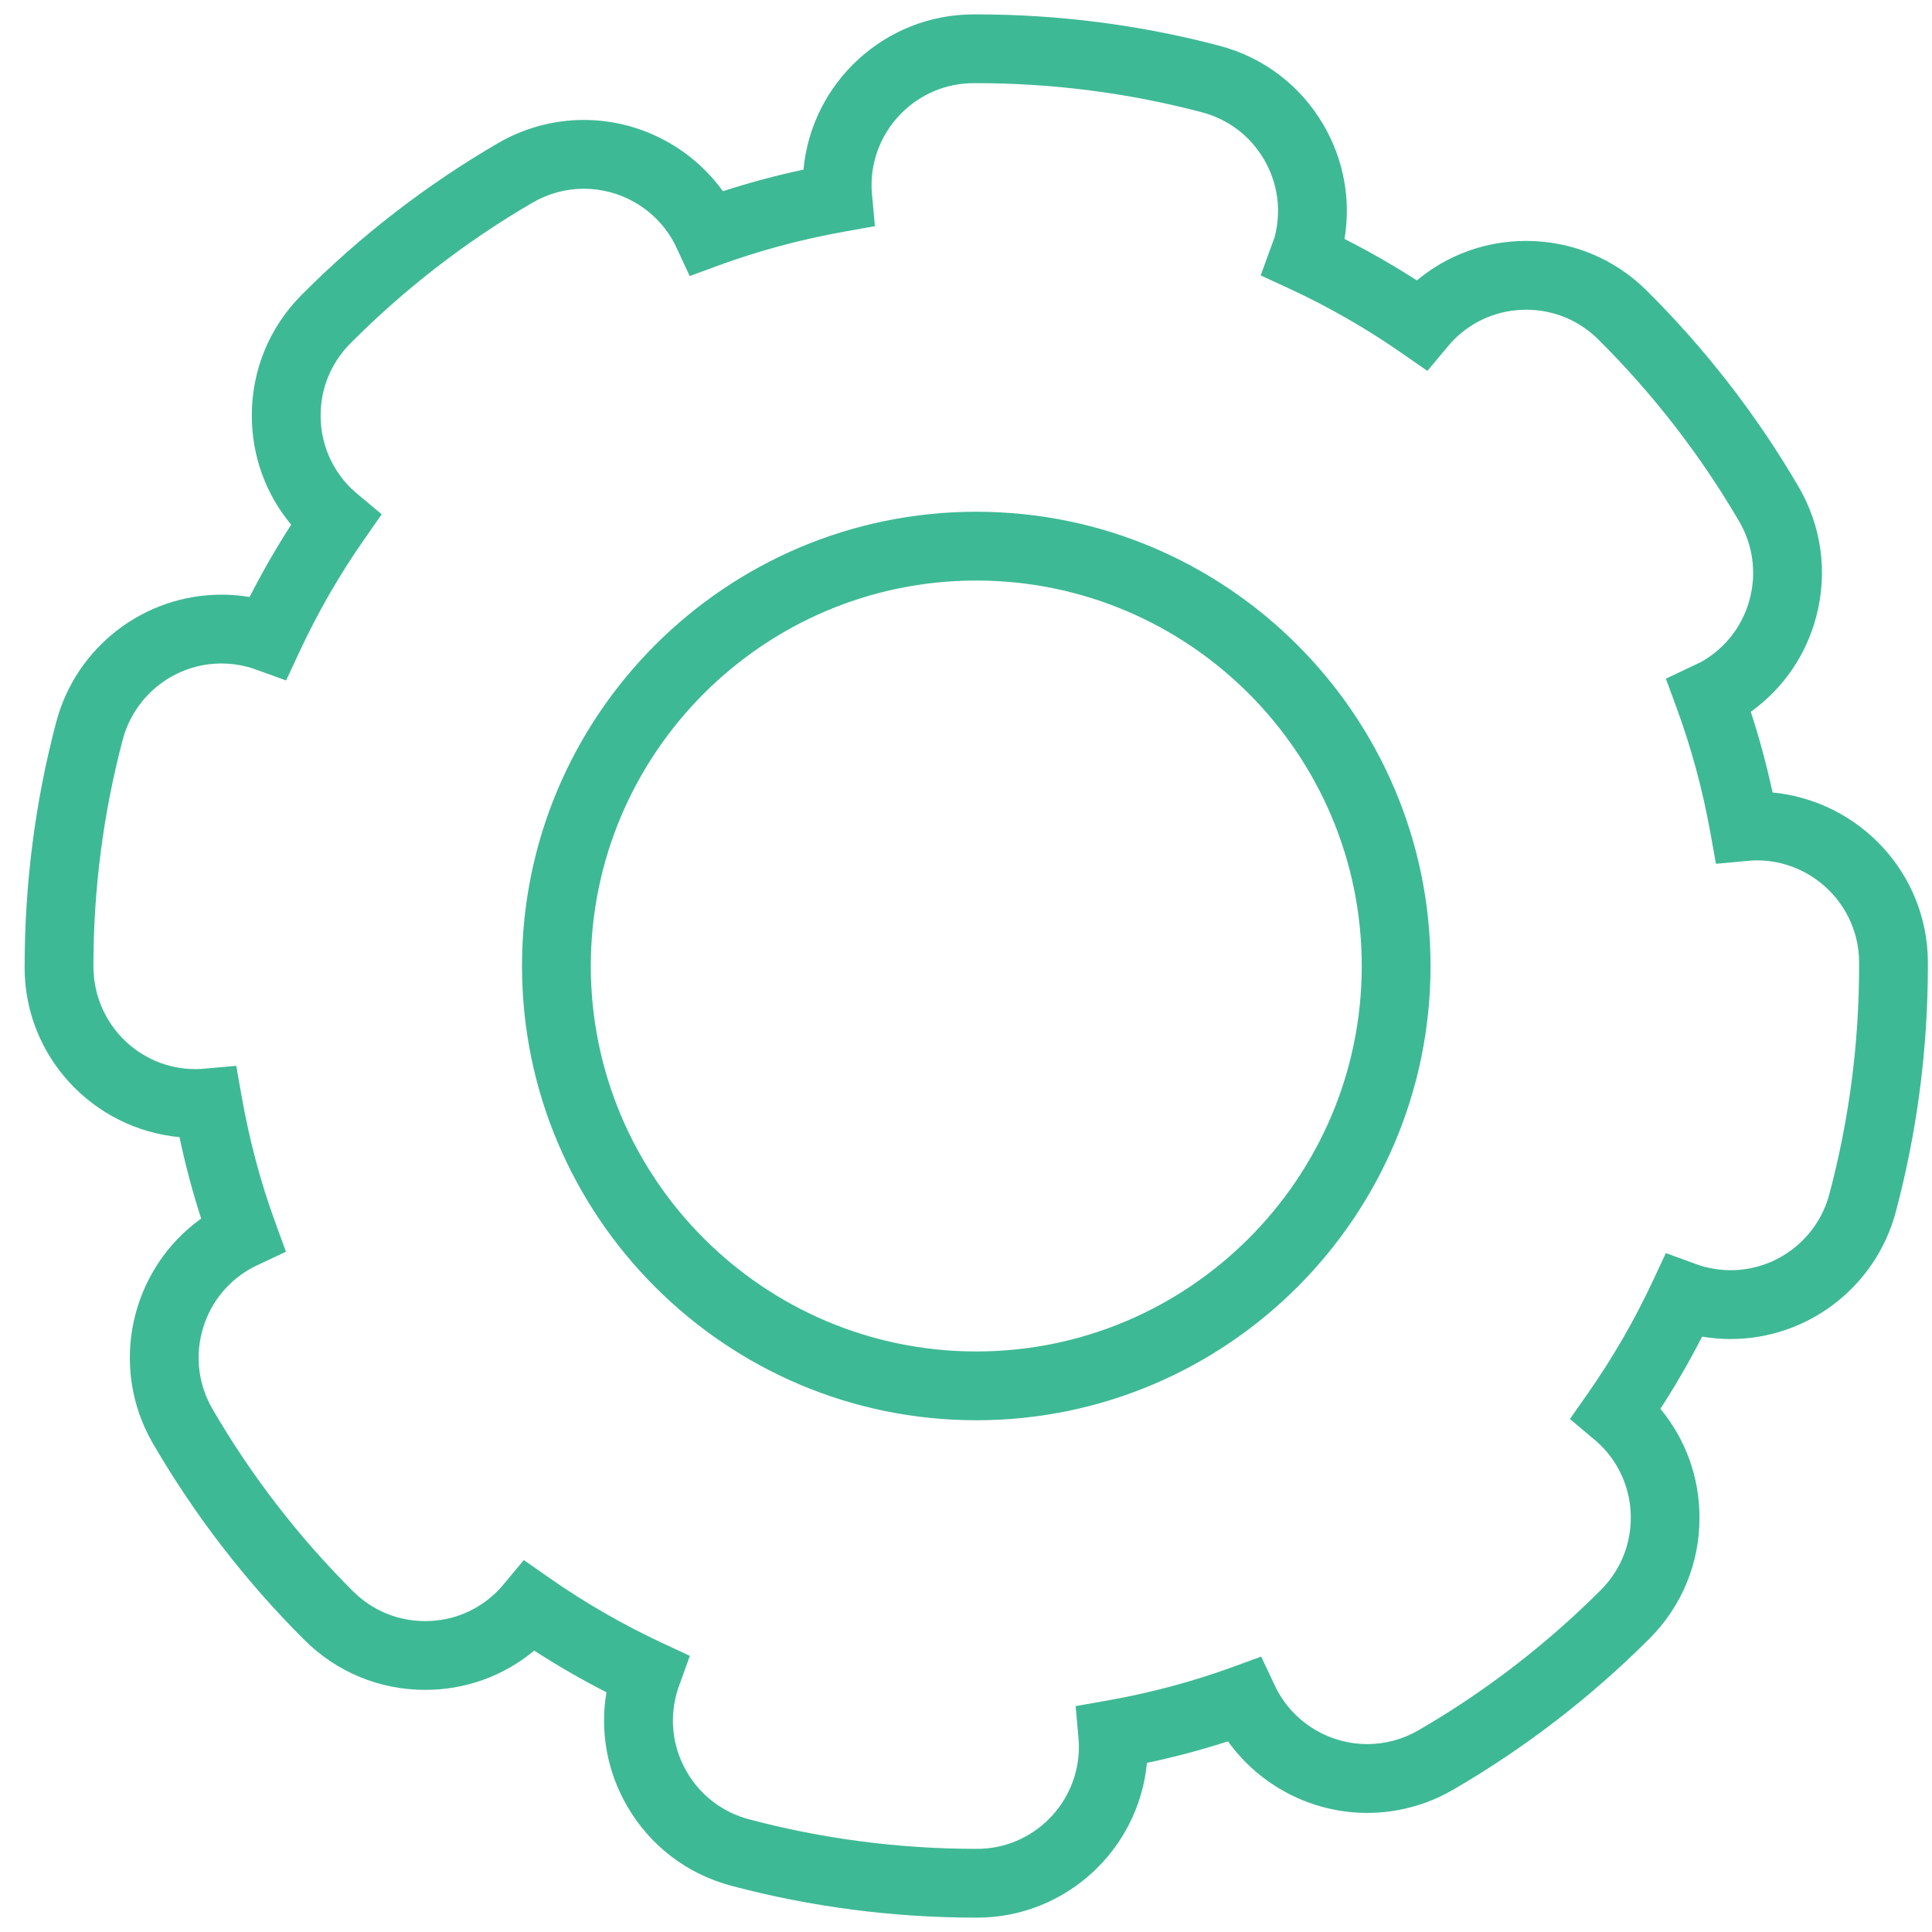
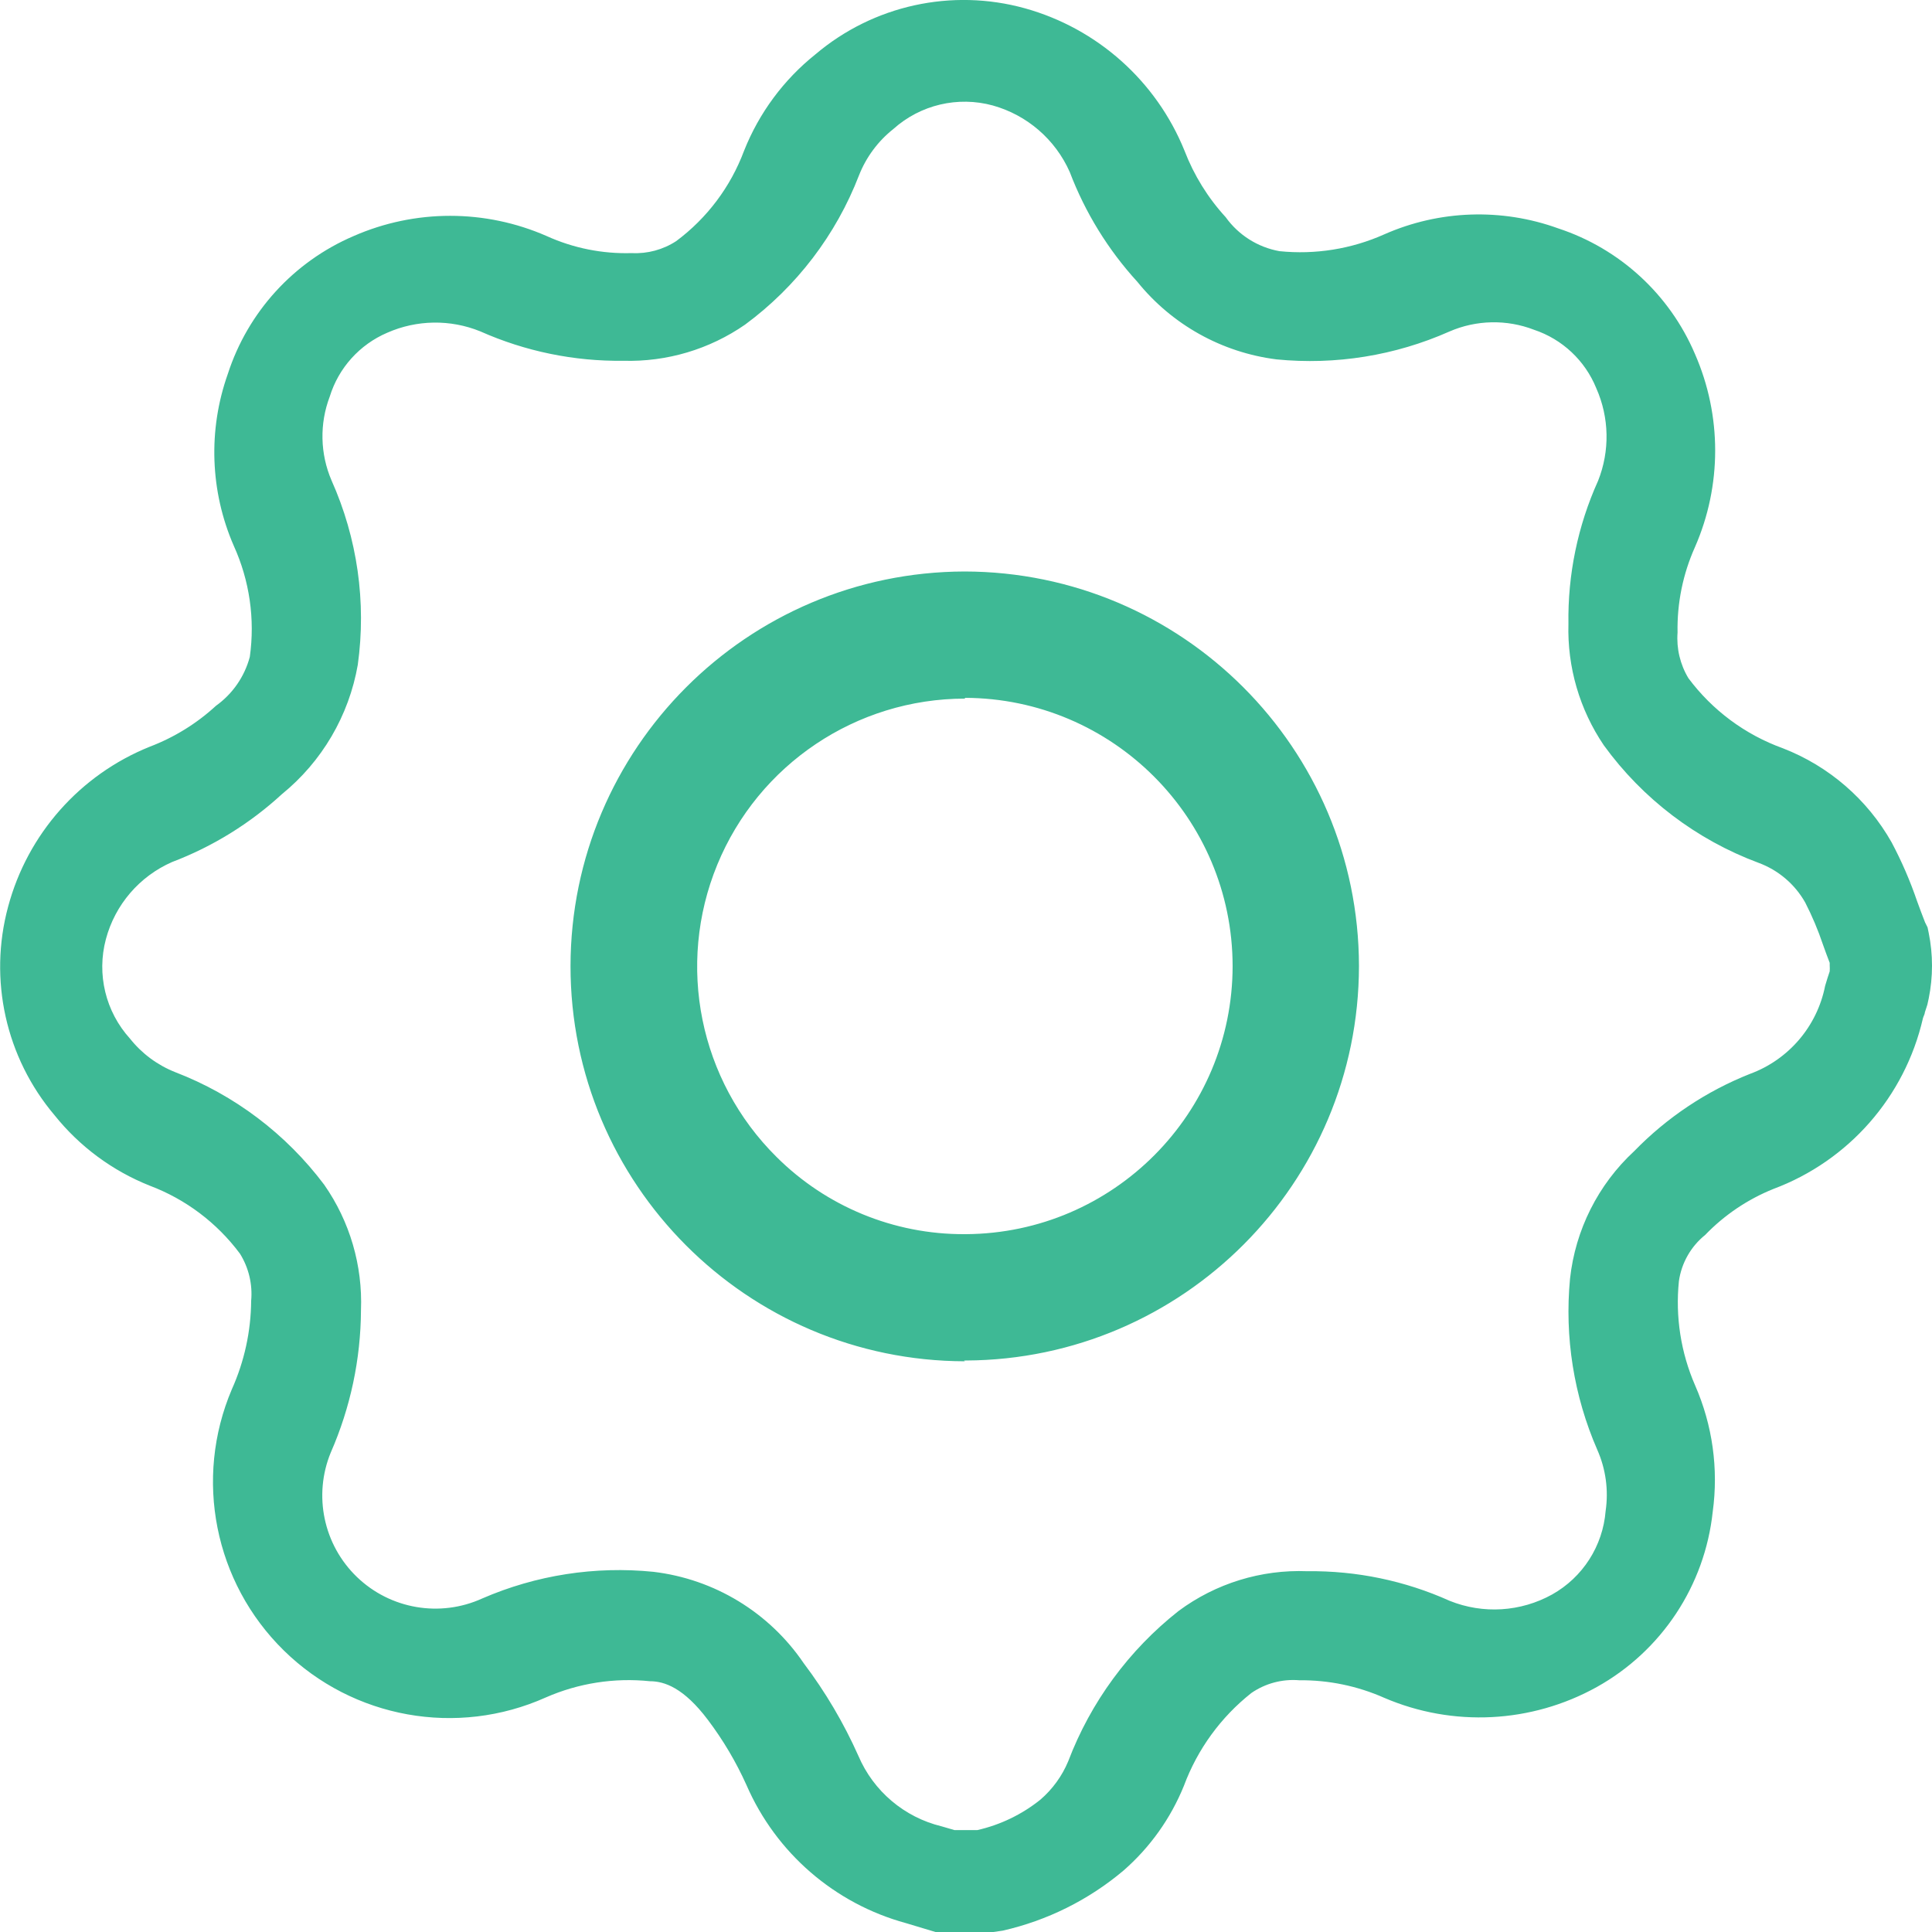
- <svg xmlns="http://www.w3.org/2000/svg" width="74px" height="74px" viewBox="0 0 74 74" version="1.1">
+ <svg xmlns="http://www.w3.org/2000/svg" width="100px" height="100px" viewBox="0 0 100 100" version="1.1">
  <defs />
-   <g id="Lists" stroke="none" stroke-width="1" fill="none" fill-rule="evenodd">
-     <g id="settings" fill="#3EB995" fill-rule="nonzero">
-       <path d="M67.892,30.353 C67.665,29.3 67.387,28.267 67.059,27.263 C68.295,26.377 69.177,25.1 69.568,23.61 C70.012,21.918 69.771,20.154 68.889,18.643 C67.287,15.9 65.329,13.372 63.071,11.13 C61.836,9.904 60.197,9.228 58.456,9.228 C56.907,9.228 55.442,9.761 54.269,10.741 C53.374,10.165 52.447,9.634 51.498,9.152 C51.749,7.649 51.471,6.12 50.694,4.787 C49.813,3.275 48.396,2.198 46.705,1.752 C43.681,0.955 40.547,0.551 37.394,0.551 L37.297,0.551 C33.889,0.551 31.082,3.167 30.775,6.496 C29.722,6.722 28.689,6.999 27.688,7.324 C26.466,5.627 24.478,4.594 22.363,4.594 C21.209,4.594 20.071,4.902 19.071,5.485 C16.325,7.084 13.796,9.039 11.551,11.296 C10.317,12.536 9.64,14.183 9.645,15.932 C9.648,17.472 10.18,18.929 11.153,20.097 C10.576,20.992 10.043,21.918 9.56,22.867 C9.204,22.807 8.845,22.777 8.484,22.777 C5.518,22.777 2.916,24.782 2.155,27.651 C1.35,30.689 0.943,33.835 0.943,37.065 C0.943,40.451 3.551,43.243 6.874,43.554 C7.1,44.618 7.377,45.662 7.705,46.674 C4.994,48.615 4.15,52.347 5.857,55.288 C7.453,58.036 9.406,60.568 11.66,62.815 C12.897,64.048 14.539,64.726 16.285,64.726 C17.829,64.726 19.29,64.196 20.461,63.222 C21.356,63.801 22.281,64.334 23.229,64.818 C22.974,66.319 23.25,67.848 24.023,69.183 C24.9,70.697 26.315,71.778 28.005,72.228 C31.053,73.039 34.212,73.45 37.392,73.45 L37.425,73.45 C40.818,73.45 43.616,70.843 43.93,67.523 C44.988,67.299 46.027,67.023 47.035,66.697 C48.256,68.402 50.246,69.439 52.368,69.439 C53.516,69.439 54.65,69.134 55.647,68.556 C58.394,66.964 60.929,65.014 63.18,62.761 C64.416,61.524 65.097,59.879 65.095,58.129 C65.094,56.589 64.566,55.13 63.596,53.96 C64.177,53.065 64.711,52.141 65.195,51.196 C65.556,51.257 65.921,51.288 66.285,51.288 C69.244,51.288 71.845,49.289 72.61,46.427 C73.427,43.365 73.842,40.194 73.842,37.001 L73.842,36.815 C73.814,33.451 71.221,30.677 67.892,30.353 Z M71.208,37 C71.208,39.963 70.824,42.906 70.066,45.746 C69.609,47.457 68.055,48.652 66.287,48.652 C65.947,48.652 65.607,48.607 65.273,48.518 C65.158,48.487 65.047,48.449 64.938,48.409 L63.805,47.997 L63.295,49.089 C62.601,50.573 61.769,52.011 60.823,53.363 L60.131,54.352 L61.055,55.128 C61.143,55.202 61.23,55.277 61.315,55.362 C62.054,56.101 62.463,57.084 62.463,58.129 C62.464,59.175 62.057,60.158 61.318,60.898 C59.229,62.989 56.878,64.798 54.328,66.275 C53.731,66.621 53.054,66.803 52.37,66.803 C50.975,66.803 49.675,66.055 48.977,64.849 C48.918,64.747 48.867,64.644 48.818,64.539 L48.305,63.452 L47.175,63.864 C45.656,64.417 44.046,64.846 42.39,65.138 L41.199,65.348 L41.306,66.553 C41.316,66.668 41.325,66.783 41.325,66.9 C41.325,69.059 39.576,70.815 37.426,70.815 L37.393,70.815 C34.442,70.815 31.511,70.434 28.684,69.682 C27.674,69.413 26.828,68.767 26.303,67.862 C25.779,66.957 25.638,65.903 25.908,64.89 C25.939,64.775 25.977,64.664 26.016,64.555 L26.423,63.423 L25.333,62.915 C23.846,62.221 22.406,61.391 21.055,60.447 L20.063,59.754 L19.288,60.685 C19.215,60.772 19.14,60.859 19.058,60.941 C18.319,61.683 17.334,62.092 16.286,62.092 C15.242,62.092 14.261,61.686 13.522,60.95 C11.43,58.865 9.618,56.515 8.137,53.966 C7.053,52.1 7.689,49.699 9.556,48.615 C9.657,48.556 9.761,48.506 9.865,48.456 L10.953,47.943 L10.54,46.813 C9.983,45.291 9.553,43.676 9.259,42.014 L9.049,40.824 L7.845,40.931 C7.729,40.941 7.613,40.95 7.494,40.95 C5.335,40.95 3.578,39.208 3.578,37.002 C3.578,34.064 3.956,31.145 4.702,28.327 C5.157,26.611 6.712,25.413 8.484,25.413 C8.822,25.413 9.16,25.457 9.489,25.545 C9.603,25.575 9.714,25.613 9.824,25.653 L10.959,26.063 L11.468,24.969 C12.161,23.479 12.989,22.038 13.93,20.688 L14.62,19.698 L13.694,18.924 C13.606,18.85 13.518,18.775 13.434,18.691 C12.693,17.954 12.283,16.972 12.28,15.926 C12.277,14.88 12.681,13.896 13.419,13.154 C15.502,11.06 17.849,9.246 20.397,7.762 C20.996,7.413 21.675,7.229 22.363,7.229 C23.753,7.229 25.052,7.974 25.75,9.173 C25.808,9.272 25.858,9.374 25.906,9.476 L26.417,10.573 L27.553,10.157 C29.063,9.604 30.668,9.173 32.321,8.876 L33.512,8.662 L33.4,7.457 C33.39,7.339 33.382,7.221 33.382,7.1 C33.382,4.941 35.138,3.185 37.297,3.185 L37.394,3.185 C40.321,3.185 43.228,3.56 46.034,4.3 C47.045,4.566 47.892,5.21 48.418,6.114 C48.945,7.017 49.088,8.072 48.82,9.084 C48.805,9.141 48.782,9.193 48.761,9.247 L48.287,10.548 L49.385,11.056 C50.883,11.749 52.329,12.578 53.682,13.519 L54.672,14.207 L55.445,13.282 C55.52,13.192 55.596,13.104 55.679,13.02 C56.419,12.274 57.406,11.863 58.457,11.863 C59.497,11.863 60.477,12.267 61.215,12.999 C63.31,15.08 65.127,17.425 66.614,19.971 C67.141,20.874 67.285,21.928 67.02,22.94 C66.754,23.952 66.111,24.799 65.205,25.327 C65.134,25.369 65.059,25.402 64.986,25.436 L63.807,25.995 L64.222,27.124 C64.78,28.641 65.214,30.247 65.511,31.897 L65.725,33.085 L66.927,32.975 C67.038,32.965 67.147,32.956 67.293,32.954 C69.432,32.954 71.188,34.696 71.207,36.824 L71.207,37 L71.208,37 Z" id="Shape" />
-       <path d="M37.393,19.601 C27.799,19.601 19.994,27.406 19.994,37 C19.994,46.594 27.799,54.399 37.393,54.399 C46.988,54.399 54.793,46.594 54.793,37 C54.793,27.406 46.988,19.601 37.393,19.601 Z M37.393,51.764 C29.252,51.764 22.629,45.141 22.629,37 C22.629,28.859 29.252,22.236 37.393,22.236 C45.535,22.236 52.158,28.859 52.158,37 C52.158,45.141 45.535,51.764 37.393,51.764 Z" id="Shape" />
+   <g id="Page-1" stroke="none" stroke-width="1" fill="none" fill-rule="evenodd">
+     <g id="noun_Settings_937618" transform="translate(0, -1)" fill="#3EB995" fill-rule="nonzero">
+       <path d="M51.42,101 L48.42,101 L46.89,100.54 C43.2,99.533 40.166,96.907 38.64,93.4 C38.102,92.202 37.431,91.068 36.64,90.02 C35.39,88.36 34.39,88.02 33.64,88.02 C31.801,87.829 29.944,88.118 28.25,88.86 C23.659,90.915 18.277,89.949 14.687,86.425 C11.097,82.901 10.031,77.539 12,72.91 C12.647,71.469 12.988,69.909 13,68.33 C13.078,67.475 12.874,66.618 12.42,65.89 C11.232,64.294 9.612,63.072 7.75,62.37 C5.818,61.601 4.119,60.343 2.82,58.72 C0.297,55.736 -0.6,51.703 0.42,47.93 C1.425,44.171 4.14,41.103 7.75,39.65 C9.018,39.168 10.182,38.449 11.18,37.53 C12.039,36.915 12.658,36.021 12.93,35 C13.205,33.043 12.917,31.049 12.1,29.25 C10.874,26.433 10.763,23.256 11.79,20.36 C12.827,17.151 15.2,14.548 18.3,13.22 C21.487,11.822 25.113,11.822 28.3,13.22 C29.68,13.845 31.185,14.146 32.7,14.1 C33.513,14.142 34.318,13.925 35,13.48 C36.595,12.294 37.814,10.672 38.51,8.81 C39.287,6.85 40.563,5.126 42.21,3.81 C45.207,1.272 49.265,0.381 53.05,1.43 C56.797,2.473 59.849,5.195 61.31,8.8 C61.798,10.07 62.52,11.237 63.44,12.24 C64.103,13.166 65.1,13.797 66.22,14 C68.075,14.19 69.947,13.89 71.65,13.13 C74.498,11.872 77.722,11.761 80.65,12.82 C83.835,13.867 86.415,16.235 87.73,19.32 C89.126,22.507 89.126,26.133 87.73,29.32 C87.108,30.709 86.8,32.218 86.83,33.74 C86.768,34.566 86.964,35.39 87.39,36.1 C88.629,37.764 90.329,39.026 92.28,39.73 C94.663,40.654 96.652,42.375 97.91,44.6 C98.431,45.58 98.872,46.6 99.23,47.65 C99.36,48.01 99.5,48.38 99.64,48.74 L99.77,49 L99.83,49.29 C100.057,50.409 100.057,51.561 99.83,52.68 L99.76,53 L99.63,53.4 C99.63,53.49 99.56,53.59 99.53,53.71 C98.597,57.767 95.689,61.084 91.79,62.54 C90.459,63.076 89.256,63.887 88.26,64.92 C87.52,65.516 87.034,66.37 86.9,67.31 C86.711,69.152 87,71.012 87.74,72.71 C88.64,74.765 88.955,77.028 88.65,79.25 C88.242,83.068 86.005,86.451 82.65,88.32 C79.268,90.199 75.206,90.406 71.65,88.88 C70.265,88.266 68.765,87.955 67.25,87.97 C66.372,87.897 65.495,88.13 64.77,88.63 C63.189,89.88 61.982,91.54 61.28,93.43 C60.594,95.123 59.519,96.631 58.14,97.83 C56.337,99.346 54.197,100.409 51.9,100.93 L51.42,101 Z M49.403,95.725 L50.587,95.725 C51.779,95.455 52.895,94.916 53.849,94.151 C54.477,93.61 54.971,92.93 55.29,92.165 C56.454,89.102 58.428,86.413 61.001,84.385 C62.924,82.957 65.277,82.231 67.67,82.326 C70.208,82.295 72.723,82.818 75.038,83.86 C76.764,84.554 78.711,84.433 80.338,83.53 C81.924,82.641 82.962,81.02 83.107,79.208 C83.265,78.132 83.115,77.033 82.674,76.038 C81.461,73.256 80.976,70.21 81.264,67.188 C81.539,64.657 82.719,62.31 84.588,60.581 C86.278,58.844 88.315,57.483 90.568,56.588 C92.575,55.855 94.054,54.126 94.468,52.029 C94.55,51.741 94.633,51.494 94.705,51.278 C94.712,51.175 94.712,51.072 94.705,50.969 C94.705,50.969 94.705,50.877 94.705,50.835 C94.581,50.516 94.468,50.208 94.355,49.889 C94.104,49.143 93.798,48.417 93.439,47.717 C92.903,46.766 92.045,46.036 91.02,45.659 C87.811,44.465 85.025,42.349 83.014,39.577 C81.759,37.725 81.118,35.525 81.182,33.289 C81.142,30.74 81.666,28.213 82.715,25.89 C83.332,24.344 83.299,22.615 82.623,21.094 C82.043,19.663 80.866,18.558 79.402,18.069 C77.985,17.522 76.41,17.555 75.018,18.161 C72.211,19.406 69.13,19.903 66.075,19.602 C63.245,19.246 60.663,17.807 58.871,15.588 C57.357,13.932 56.17,12.005 55.372,9.908 C54.626,8.221 53.165,6.957 51.389,6.46 C49.579,5.965 47.641,6.422 46.244,7.674 C45.449,8.303 44.835,9.13 44.463,10.072 C43.273,13.157 41.227,15.838 38.567,17.801 C36.721,19.081 34.514,19.738 32.268,19.674 C29.717,19.708 27.189,19.188 24.859,18.151 C23.31,17.522 21.572,17.548 20.042,18.223 C18.614,18.834 17.526,20.042 17.068,21.526 C16.534,22.931 16.567,24.489 17.161,25.869 C18.498,28.859 18.969,32.165 18.519,35.409 C18.06,38.043 16.664,40.423 14.588,42.109 C12.935,43.629 11.007,44.82 8.907,45.618 C7.217,46.358 5.955,47.828 5.481,49.611 C4.996,51.426 5.464,53.364 6.726,54.756 C7.341,55.532 8.151,56.132 9.072,56.496 C12.137,57.675 14.808,59.694 16.78,62.32 C18.106,64.219 18.774,66.5 18.684,68.814 C18.671,71.351 18.139,73.859 17.12,76.183 C16.208,78.404 16.745,80.958 18.474,82.624 C20.204,84.29 22.776,84.731 24.962,83.736 C27.749,82.526 30.799,82.052 33.822,82.357 C36.979,82.733 39.817,84.46 41.602,87.091 C42.725,88.577 43.674,90.186 44.432,91.887 C45.211,93.712 46.806,95.062 48.734,95.53 L49.403,95.725 Z M49.94,71.46 C38.657,71.438 29.524,62.283 29.53,51 C29.546,39.741 38.661,30.613 49.92,30.58 C61.191,30.597 70.323,39.729 70.34,51 C70.329,62.242 61.242,71.365 50,71.42 L49.9,71.42 L49.94,71.46 Z M49.94,37.16 C44.322,37.166 39.262,40.561 37.126,45.757 C34.991,50.953 36.2,56.925 40.19,60.88 C42.772,63.455 46.274,64.895 49.92,64.88 L50,64.88 C57.632,64.831 63.795,58.632 63.8,51 C63.789,43.351 57.599,37.148 49.95,37.12 L49.94,37.16 Z" id="Shape" />
    </g>
  </g>
</svg>
